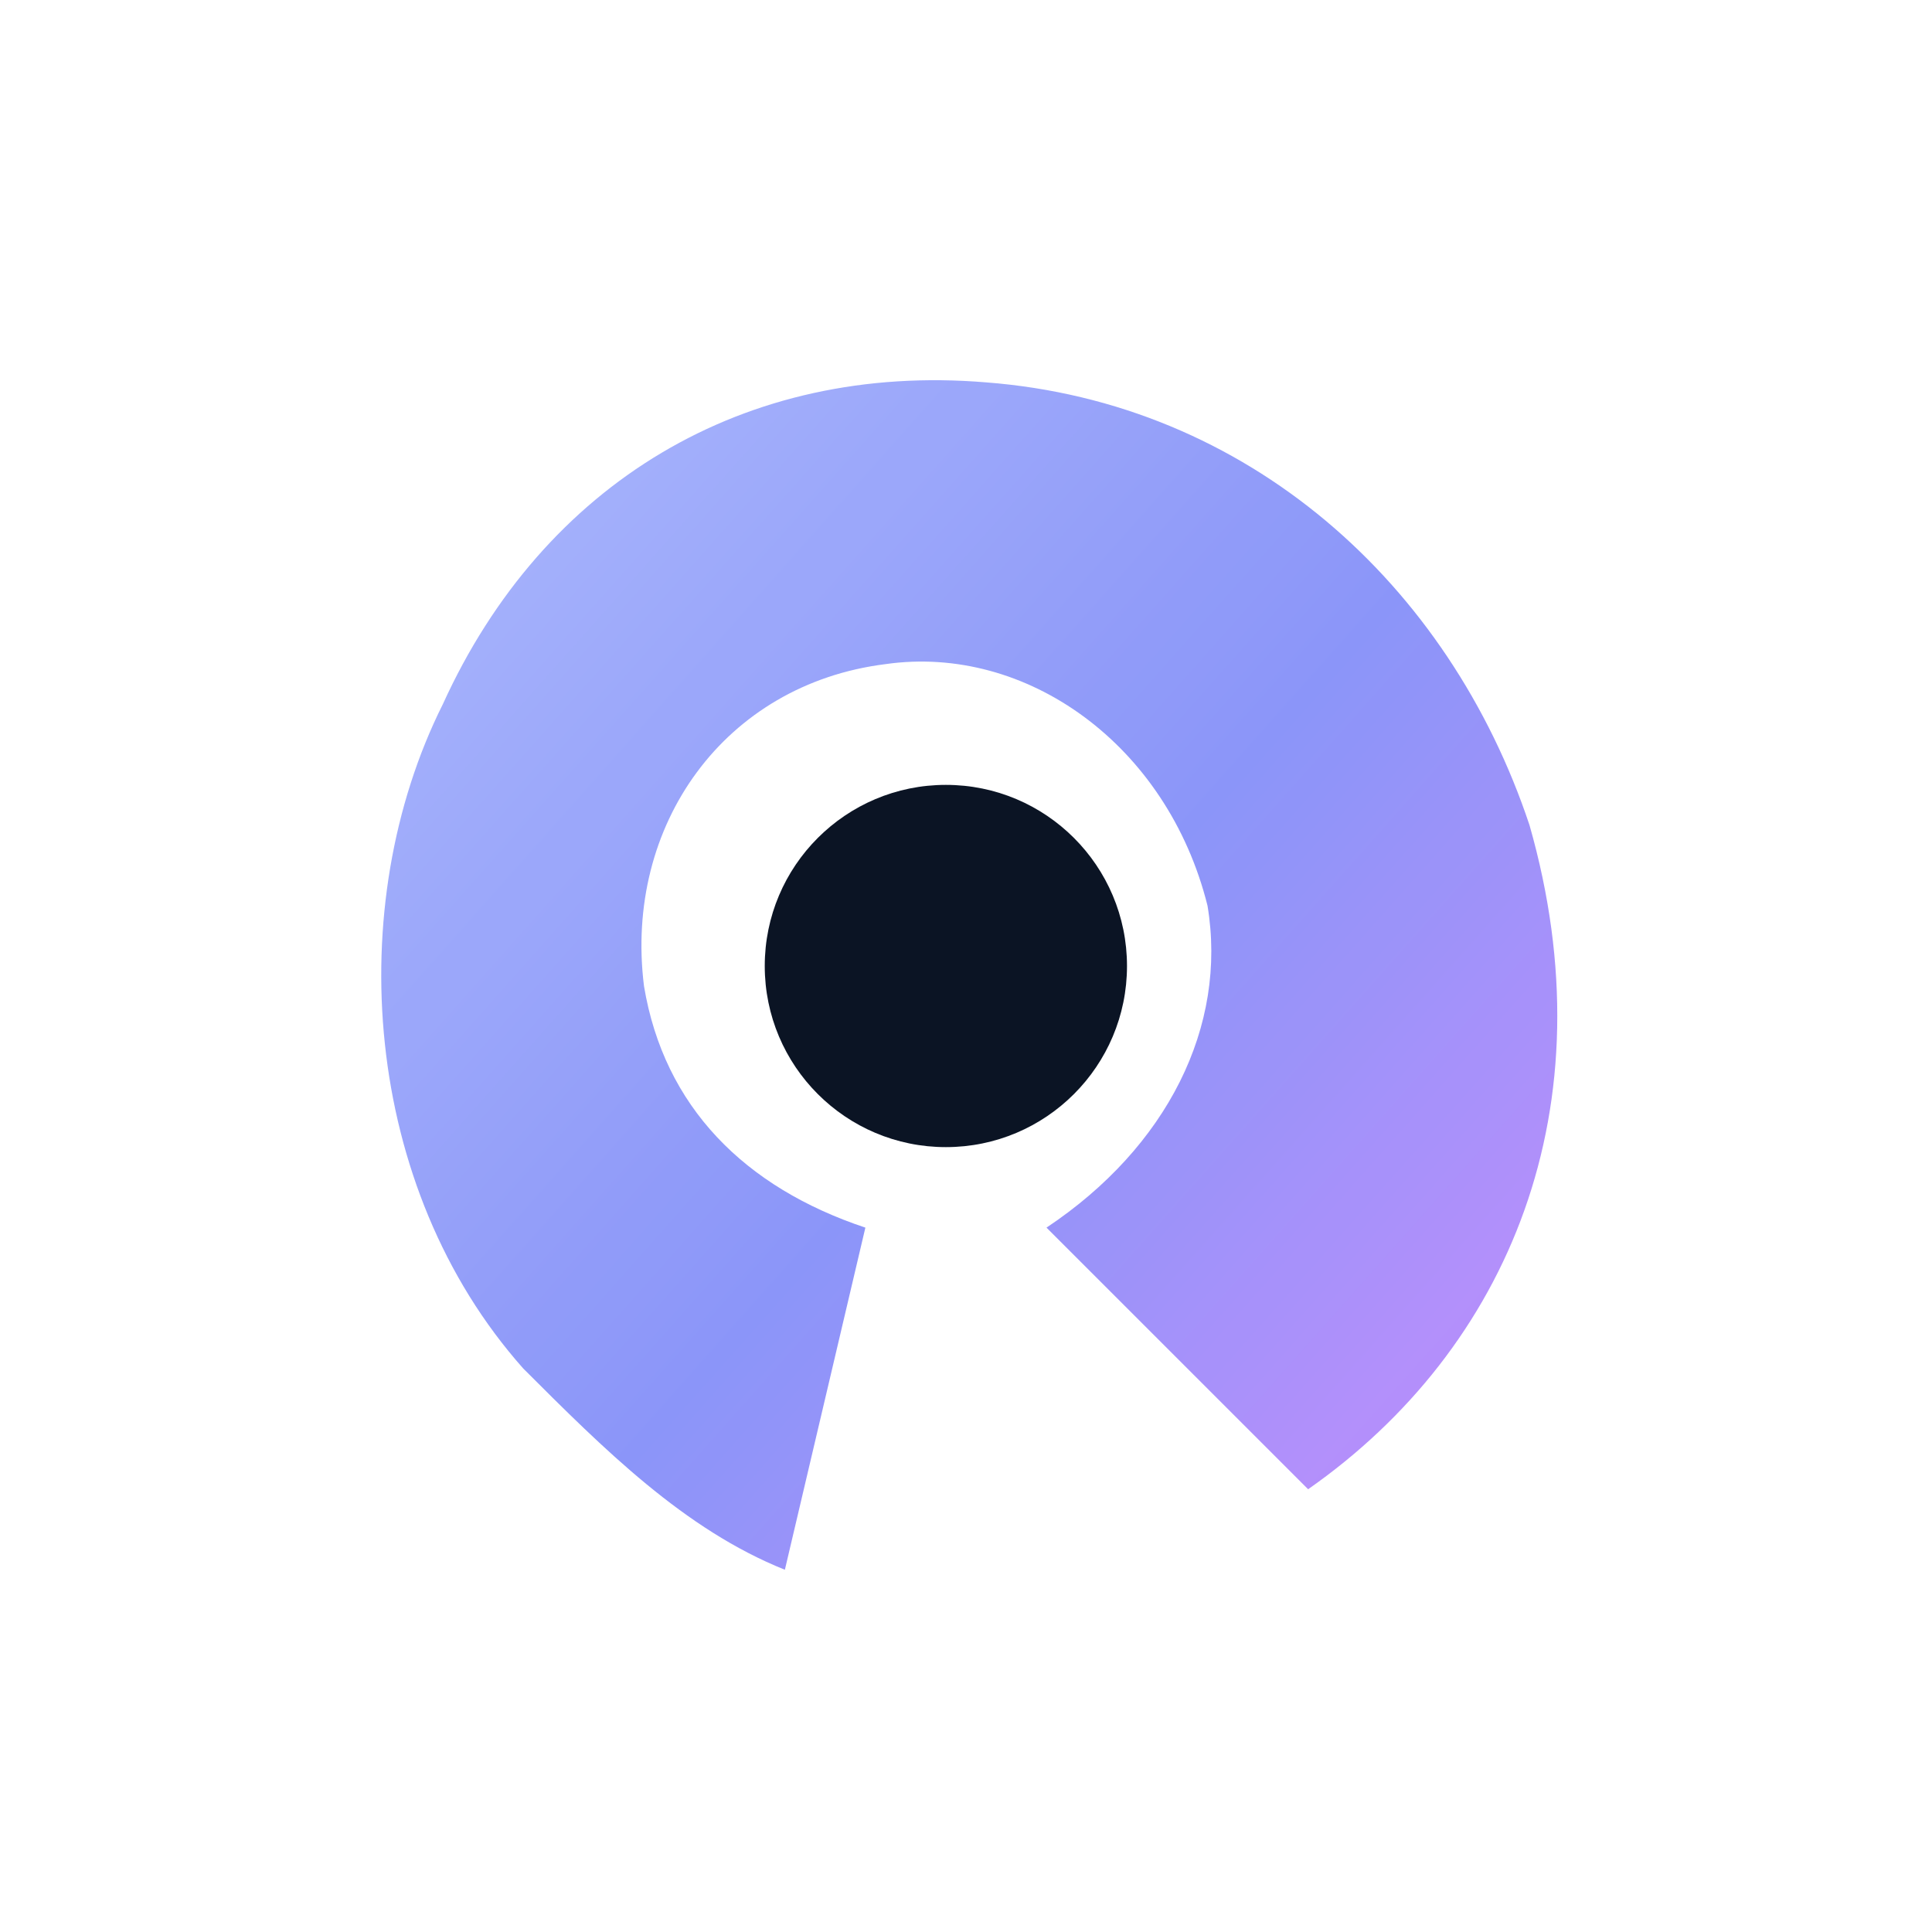
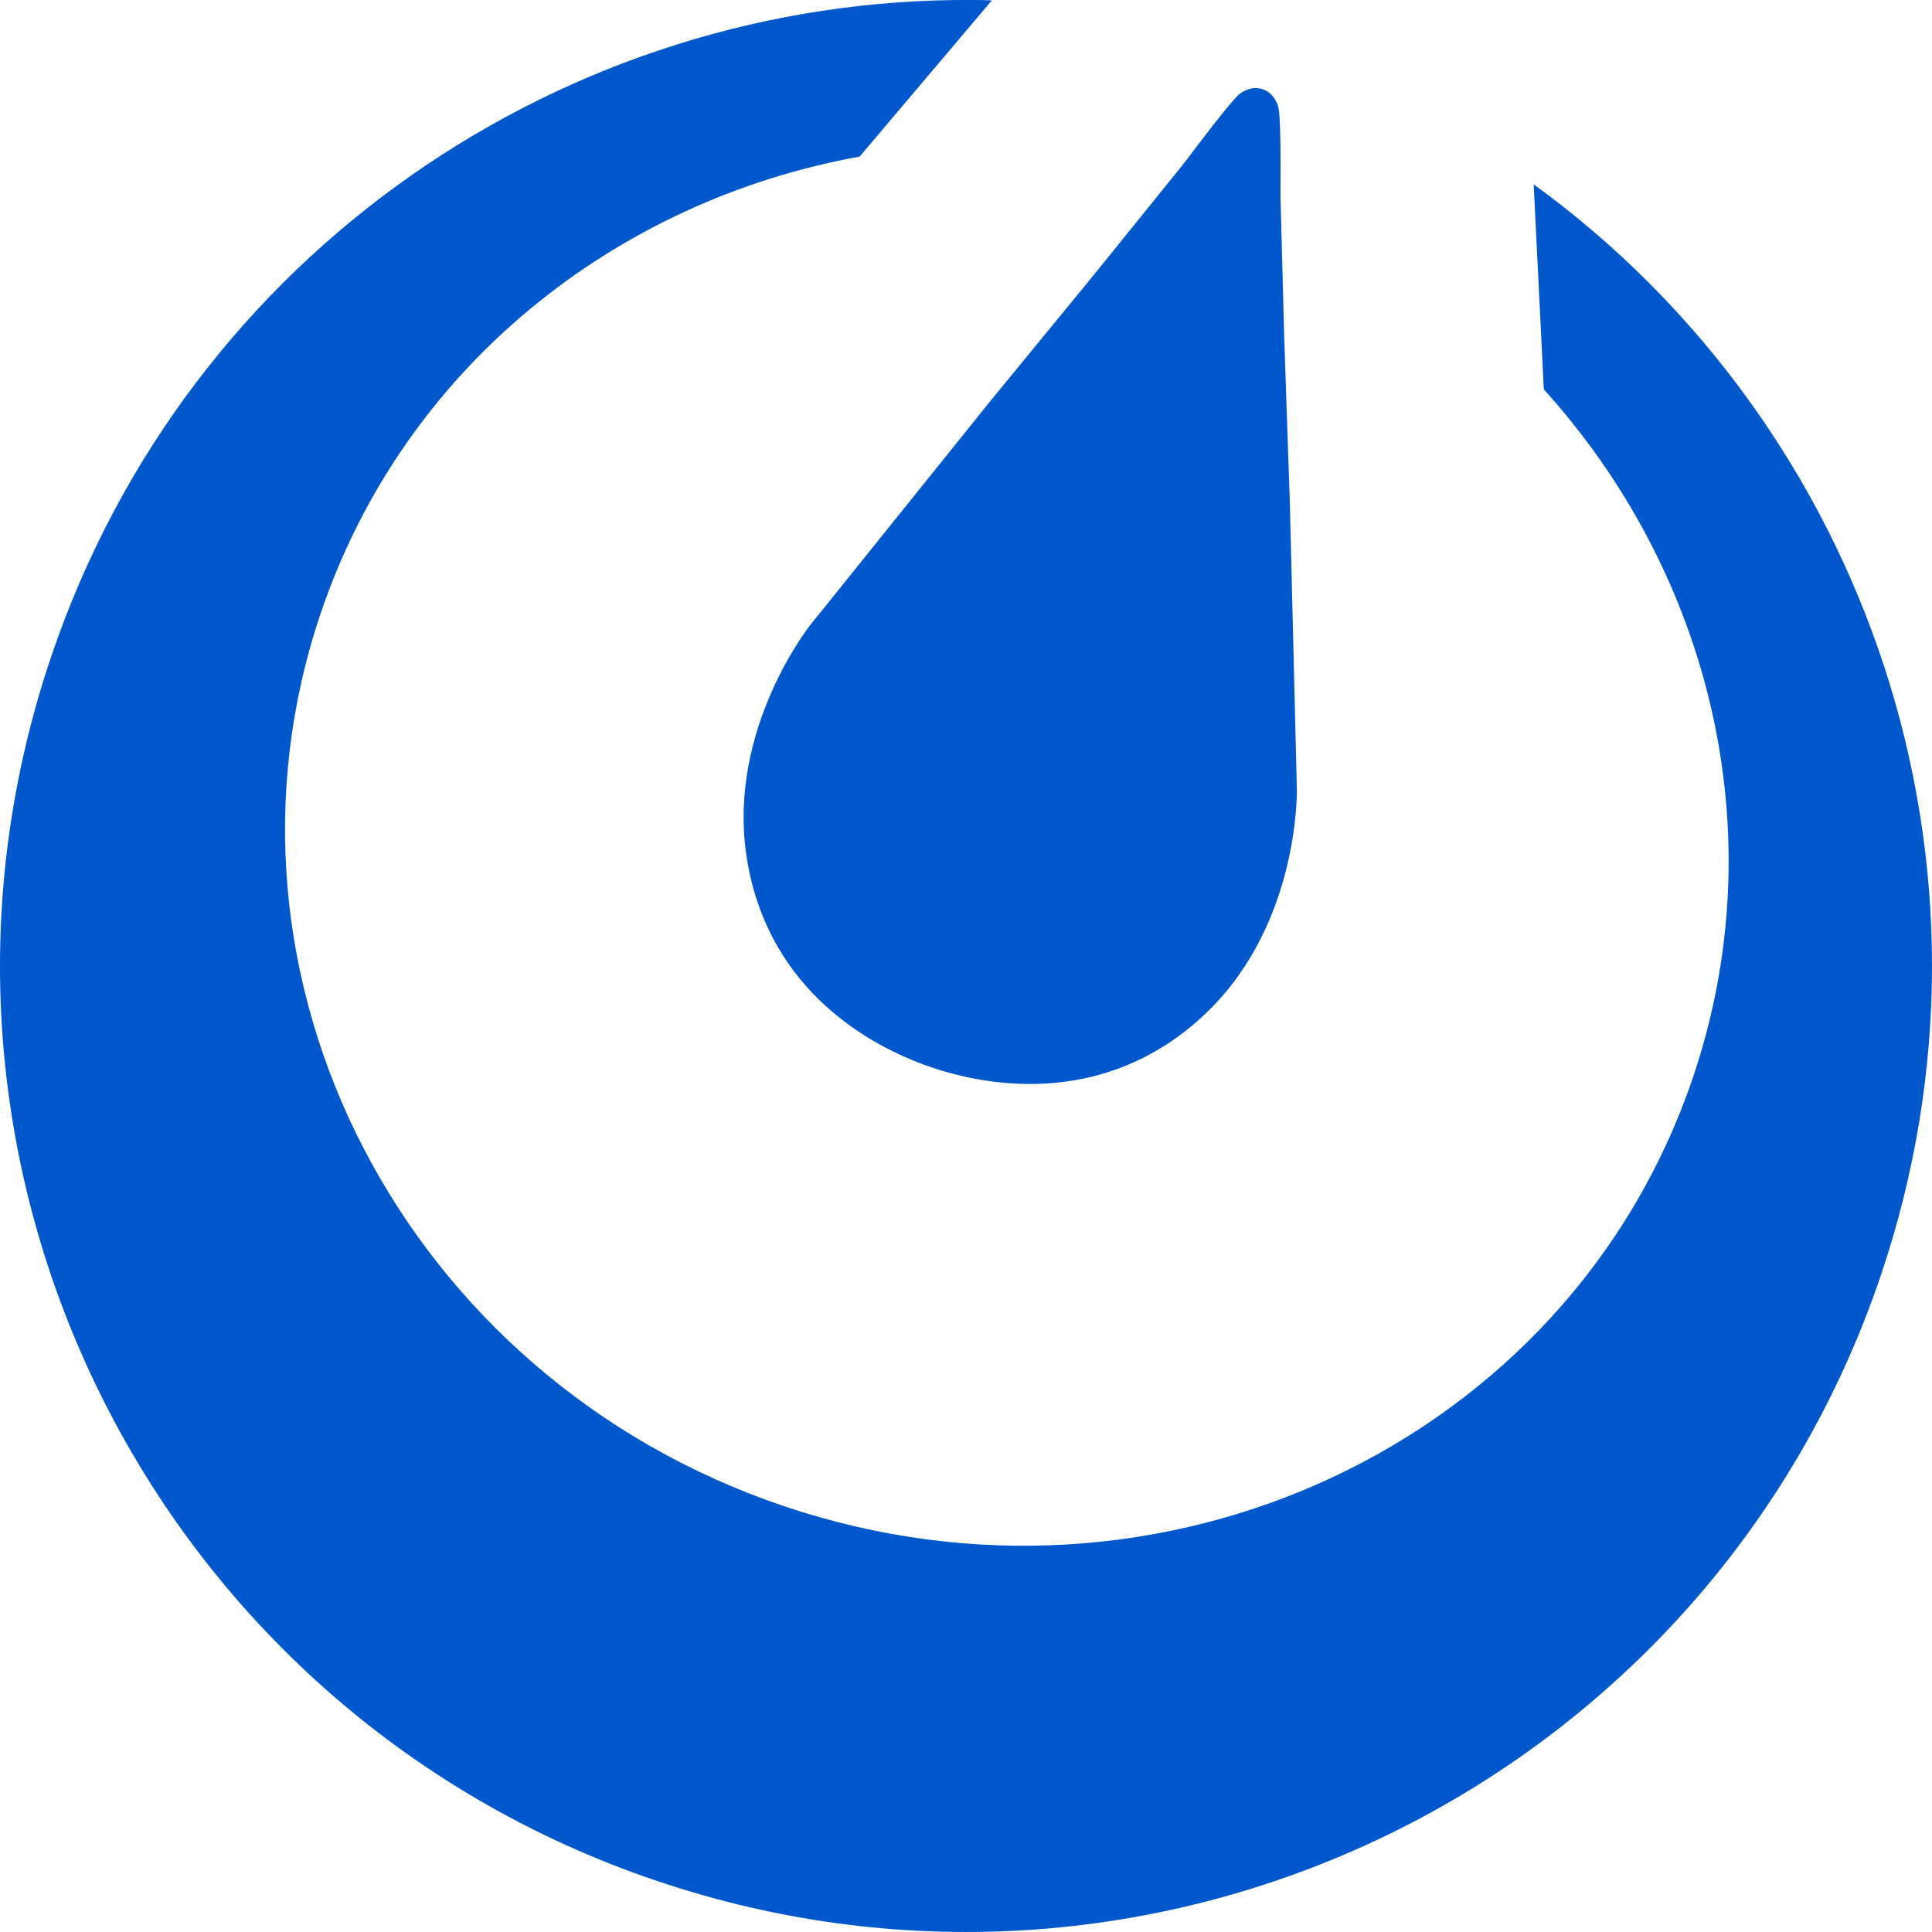
- <svg xmlns="http://www.w3.org/2000/svg" width="96" height="96" viewBox="0 0 96 96" fill="none">
-   <defs>
-     <linearGradient id="m" x1="16" y1="20" x2="79" y2="76" gradientUnits="userSpaceOnUse">
-       <stop stop-color="#A5B4FC" />
-       <stop offset=".55" stop-color="#818CF8" />
-       <stop offset="1" stop-color="#C084FC" />
-     </linearGradient>
-   </defs>
-   <path d="M26 68C18 59 17 45 22 35C27 24 37 18 49 19C62 20 72 29 76 41C80 55 75 67 65 74L52 61C58 57 61 51 60 45C58 37 51 32 44 33C36 34 31 41 32 49C33 55 37 59 43 61L39 78C34 76 30 72 26 68Z" fill="url(#m)" opacity=".92" />
-   <circle cx="47" cy="48" r="9" fill="#0B1424" />
+ <svg xmlns="http://www.w3.org/2000/svg" width="96" height="96" viewBox="0 0 24 24" fill="#0058CC" role="img">
+   <path d="M12.081 0C7.048-.034 2.339 3.125.637 8.153c-2.125 6.276 1.24 13.086 7.516 15.21 6.276 2.125 13.086-1.24 15.21-7.516 1.727-5.1-.172-10.552-4.311-13.557l.126 2.547c2.065 2.282 2.88 5.512 1.852 8.549-1.534 4.532-6.594 6.915-11.3 5.321-4.708-1.593-7.28-6.559-5.745-11.092 1.031-3.046 3.655-5.121 6.694-5.67l1.642-1.94A4.87 4.87 0 0 0 12.08 0zm3.528 1.094a.284.284 0 0 0-.123.024l-.004.001a.33.33 0 0 0-.109.071c-.145.142-.657.828-.657.828L13.6 3.4l-1.3 1.585-2.232 2.776s-1.024 1.278-.798 2.851c.226 1.574 1.396 2.34 2.304 2.648.907.307 2.302.408 3.438-.704 1.135-1.112 1.098-2.75 1.098-2.75l-.087-3.56-.07-2.05-.047-1.775s.01-.856-.02-1.057a.33.33 0 0 0-.035-.107l-.006-.012-.007-.011a.277.277 0 0 0-.229-.14z" />
</svg>
